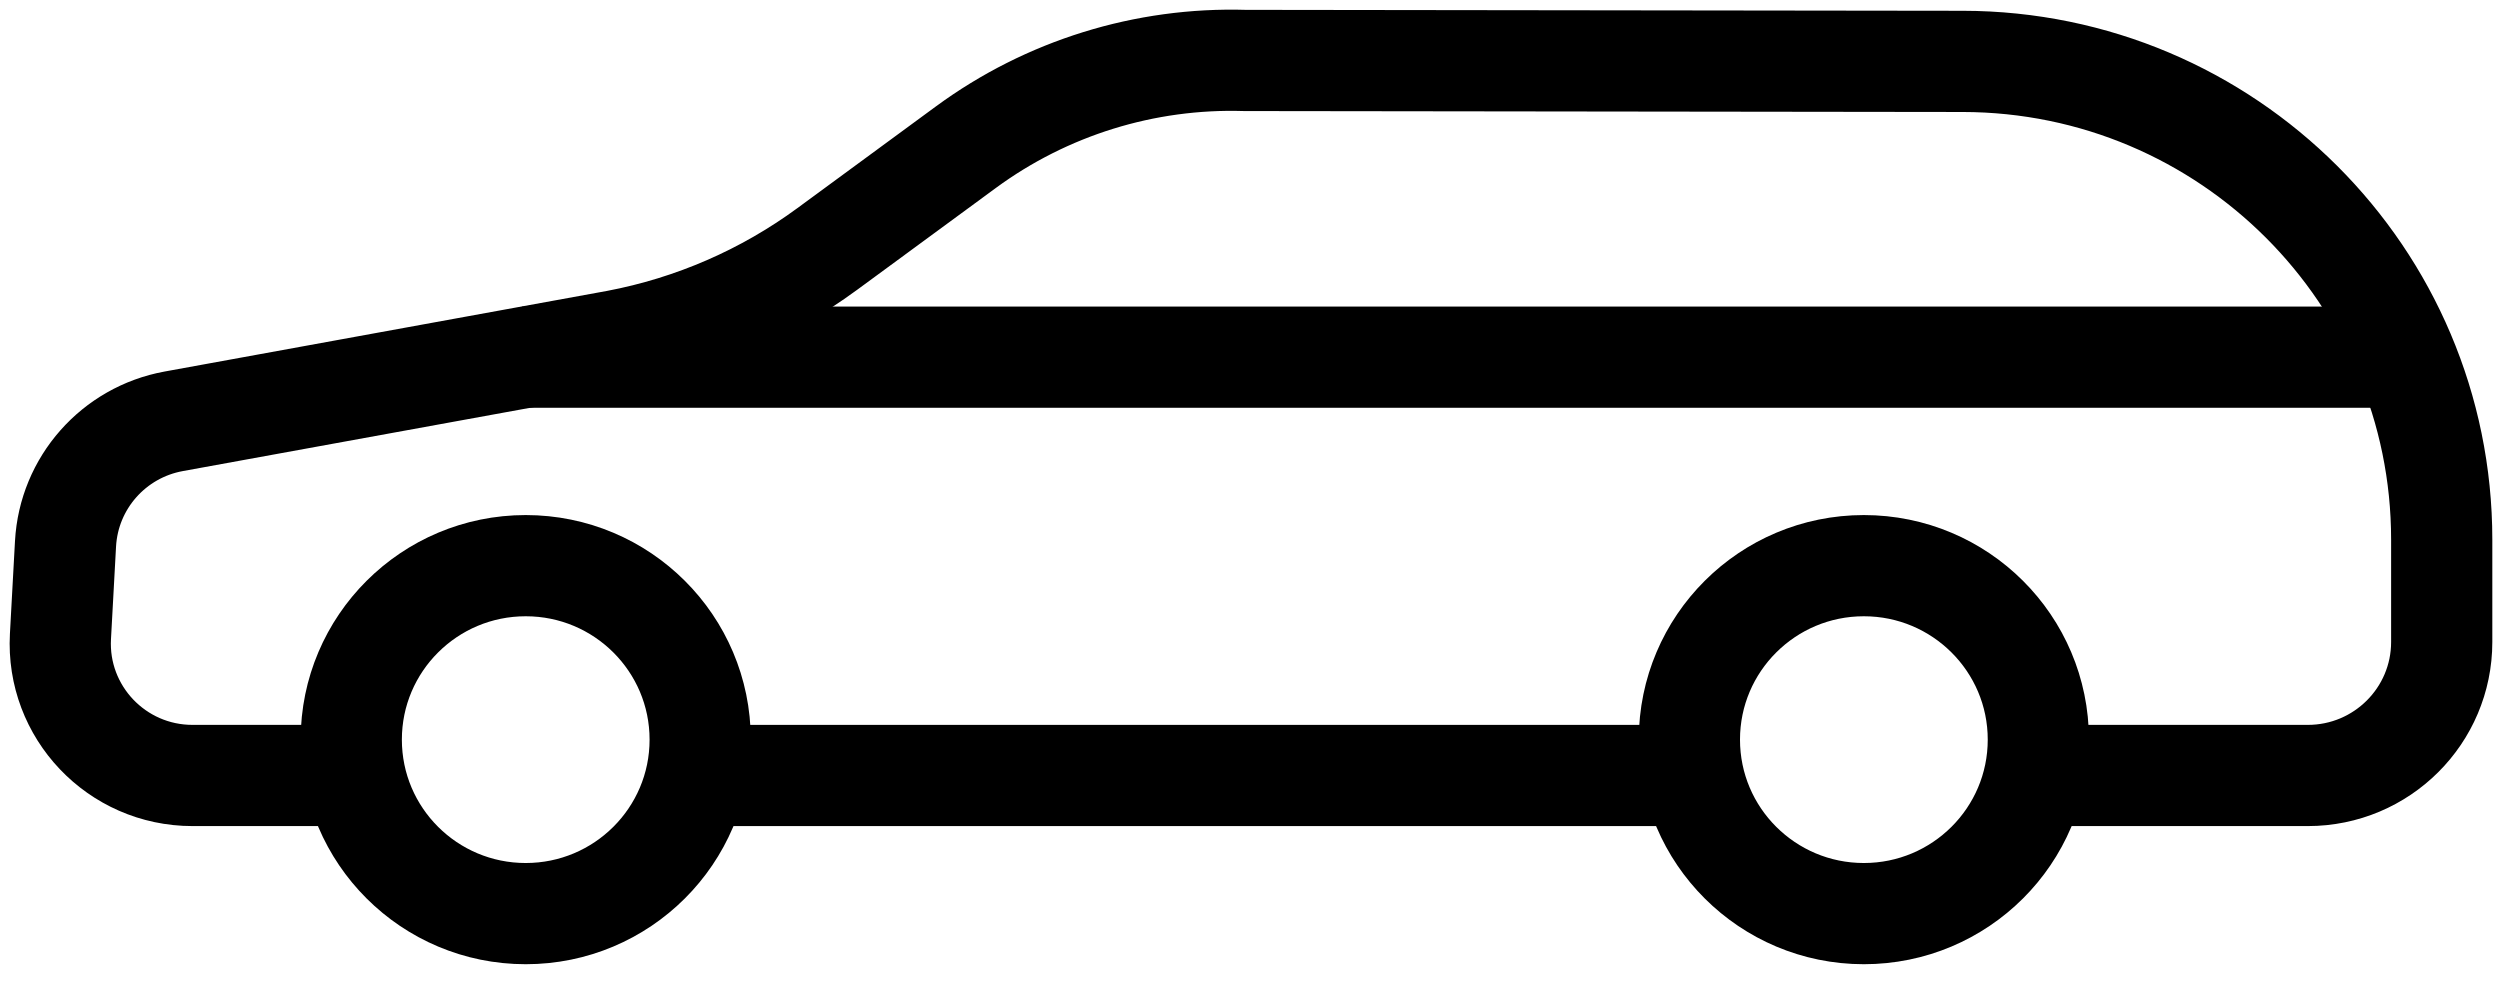
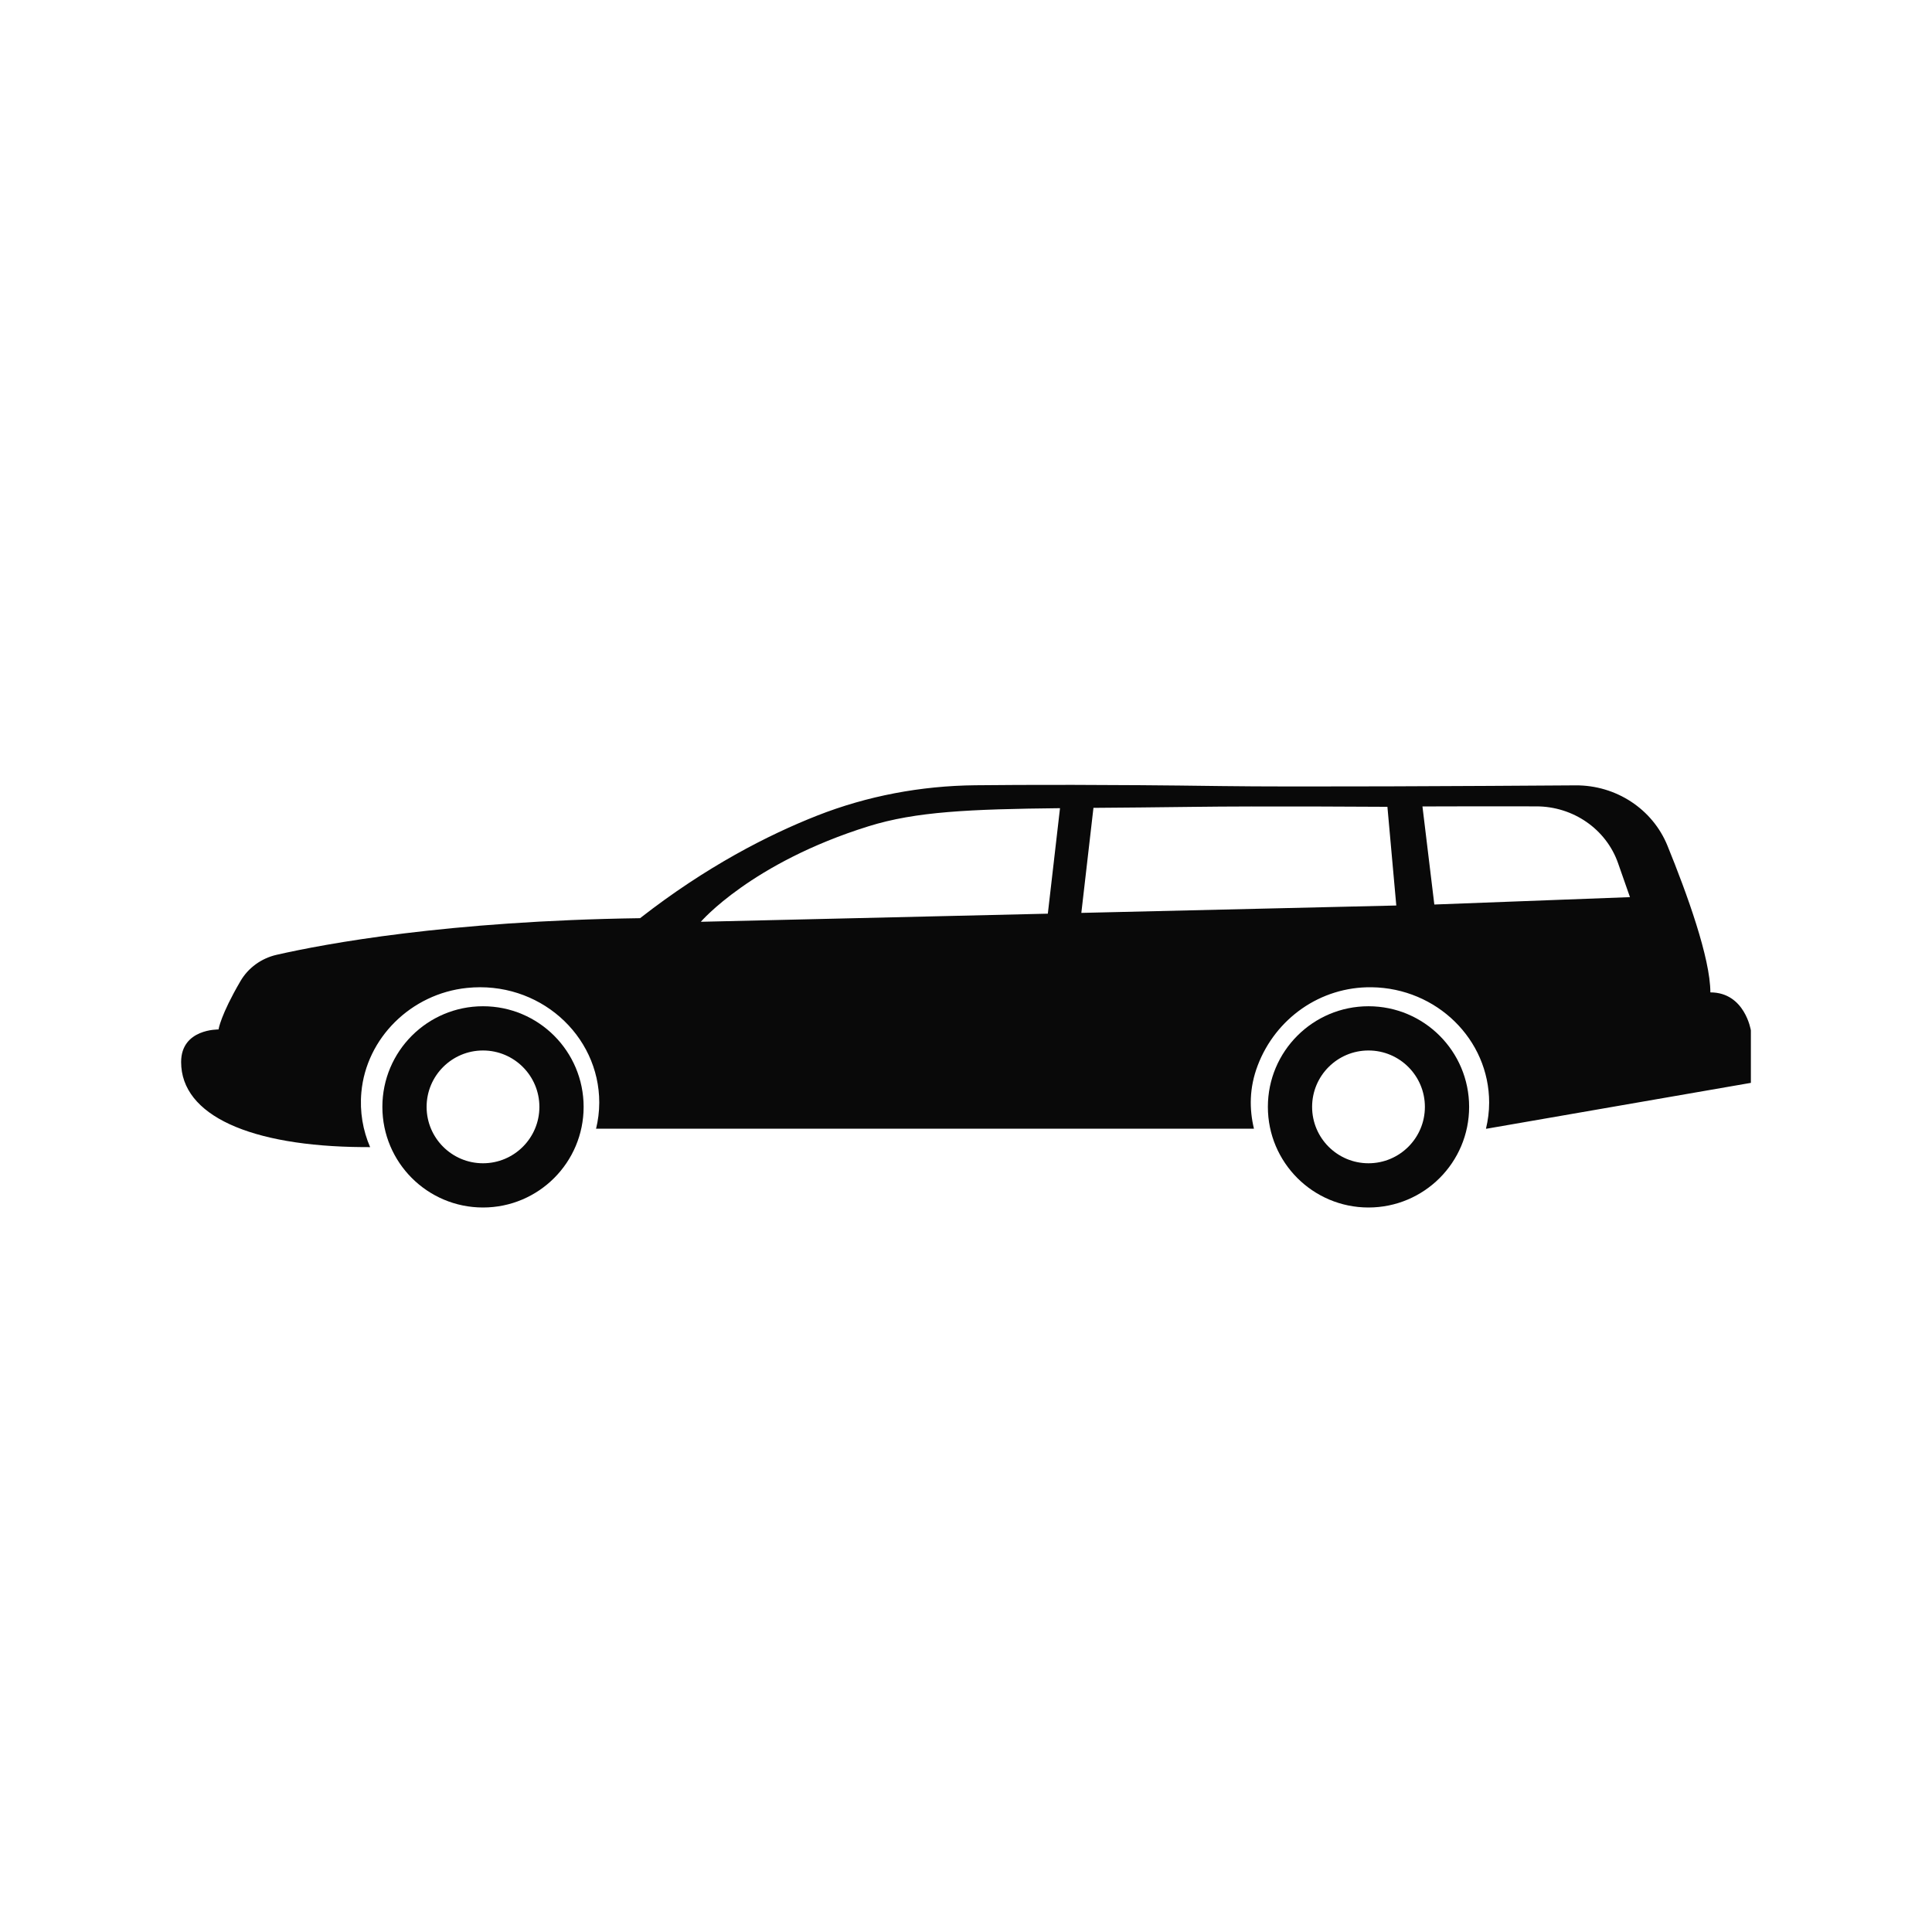
- <svg xmlns="http://www.w3.org/2000/svg" width="83" height="33" viewBox="0 0 83 33" fill="none">
-   <path fill-rule="evenodd" clip-rule="evenodd" d="M23.246 24.556C23.246 21.366 20.653 18.78 17.454 18.78C14.255 18.78 11.662 21.366 11.662 24.556C11.662 27.746 14.255 30.332 17.454 30.332C20.653 30.332 23.246 27.746 23.246 24.556Z" stroke="black" stroke-width="3.36" />
-   <path fill-rule="evenodd" clip-rule="evenodd" d="M67.673 24.556C67.673 21.366 65.079 18.78 61.88 18.78C58.682 18.78 56.088 21.366 56.088 24.556C56.088 27.746 58.682 30.332 61.88 30.332C65.079 30.332 67.673 27.746 67.673 24.556Z" stroke="black" stroke-width="3.36" />
-   <path d="M23.123 25.746H56.089" stroke="black" stroke-width="3.36" />
-   <path d="M67.673 25.746H76.619C79.075 25.746 81.065 23.761 81.065 21.313V17.918C81.065 9.156 73.949 2.05 65.163 2.038L41.334 2.007C38.01 1.906 34.749 2.919 32.071 4.884L27.466 8.265C25.39 9.789 22.998 10.829 20.466 11.309L5.769 13.987C3.772 14.351 2.285 16.033 2.175 18.056L2.007 21.129C1.869 23.637 3.872 25.746 6.391 25.746H11.661" stroke="black" stroke-width="3.36" />
-   <path d="M17.327 11.858H79.974" stroke="black" stroke-width="3.36" />
+ <svg xmlns="http://www.w3.org/2000/svg" height="96" viewBox="0 0 96 96" width="96">
+   <g fill="none" fill-rule="evenodd">
+     <path d="m0 0h96v96h-96z" fill="none" />
+     <g fill="#090909" transform="translate(9 39)">
+       <path d="m59 18.802c-1.547 0-2.802-1.255-2.802-2.802 0-1.547 1.255-2.802 2.802-2.802s2.802 1.255 2.802 2.802c0 1.547-1.255 2.802-2.802 2.802m0-7.802c-2.762 0-5 2.239-5 5 0 2.762 2.238 5 5 5s5-2.238 5-5c0-2.761-2.238-5-5-5" />
+       <path d="m15 18.802c-1.547 0-2.802-1.255-2.802-2.802 0-1.547 1.255-2.802 2.802-2.802s2.802 1.255 2.802 2.802c0 1.547-1.255 2.802-2.802 2.802m0-7.802c-2.762 0-5 2.239-5 5 0 2.762 2.238 5 5 5s5-2.238 5-5c0-2.761-2.238-5-5-5" />
+       <path d="m62.271 5.945-.59-4.873c.84-.007 3.343-.006 5.658-.004 1.839.002 3.471 1.136 4.061 2.821l.592 1.689zm-17.54.416.602-5.219c1.455-.012 3.082-.024 4.923-.049 3.307-.046 9.684-.003 9.684-.003l.441 4.904zm-10.571-4.305c2.352-.733 5.024-.849 9.511-.898l-.605 5.242-17.242.403s2.509-2.931 8.336-4.747zm41.827 8.255c0-1.698-1.16-4.904-2.133-7.292-.739-1.817-2.551-3.009-4.568-2.995-4.898.034-13.962.086-17.591.035-5.776-.079-9.858-.065-12.236-.04-2.696.028-5.365.528-7.862 1.511-2.437.96-5.508 2.531-8.792 5.094-9.581.136-15.661 1.273-18.061 1.82-.759.173-1.409.646-1.793 1.303-.993 1.696-1.093 2.407-1.093 2.407s-1.858-.045-1.858 1.619c0 2.652 3.437 4.181 9.011 4.226.127.001.253.001.38.001-.358-.828-.523-1.754-.435-2.725.243-2.692 2.467-4.896 5.242-5.185 3.565-.372 6.579 2.323 6.579 5.698 0 .449-.059.883-.159 1.302.021-.003.035-.005.035-.005h32.655c-.232-.972-.239-2.029.189-3.149.885-2.321 3.104-3.914 5.66-3.88 3.232.044 5.838 2.593 5.838 5.732 0 .447-.058.88-.158 1.297h.034l13.129-2.278v-2.608s-.294-1.888-2.013-1.888z" />
+     </g>
+   </g>
</svg>
